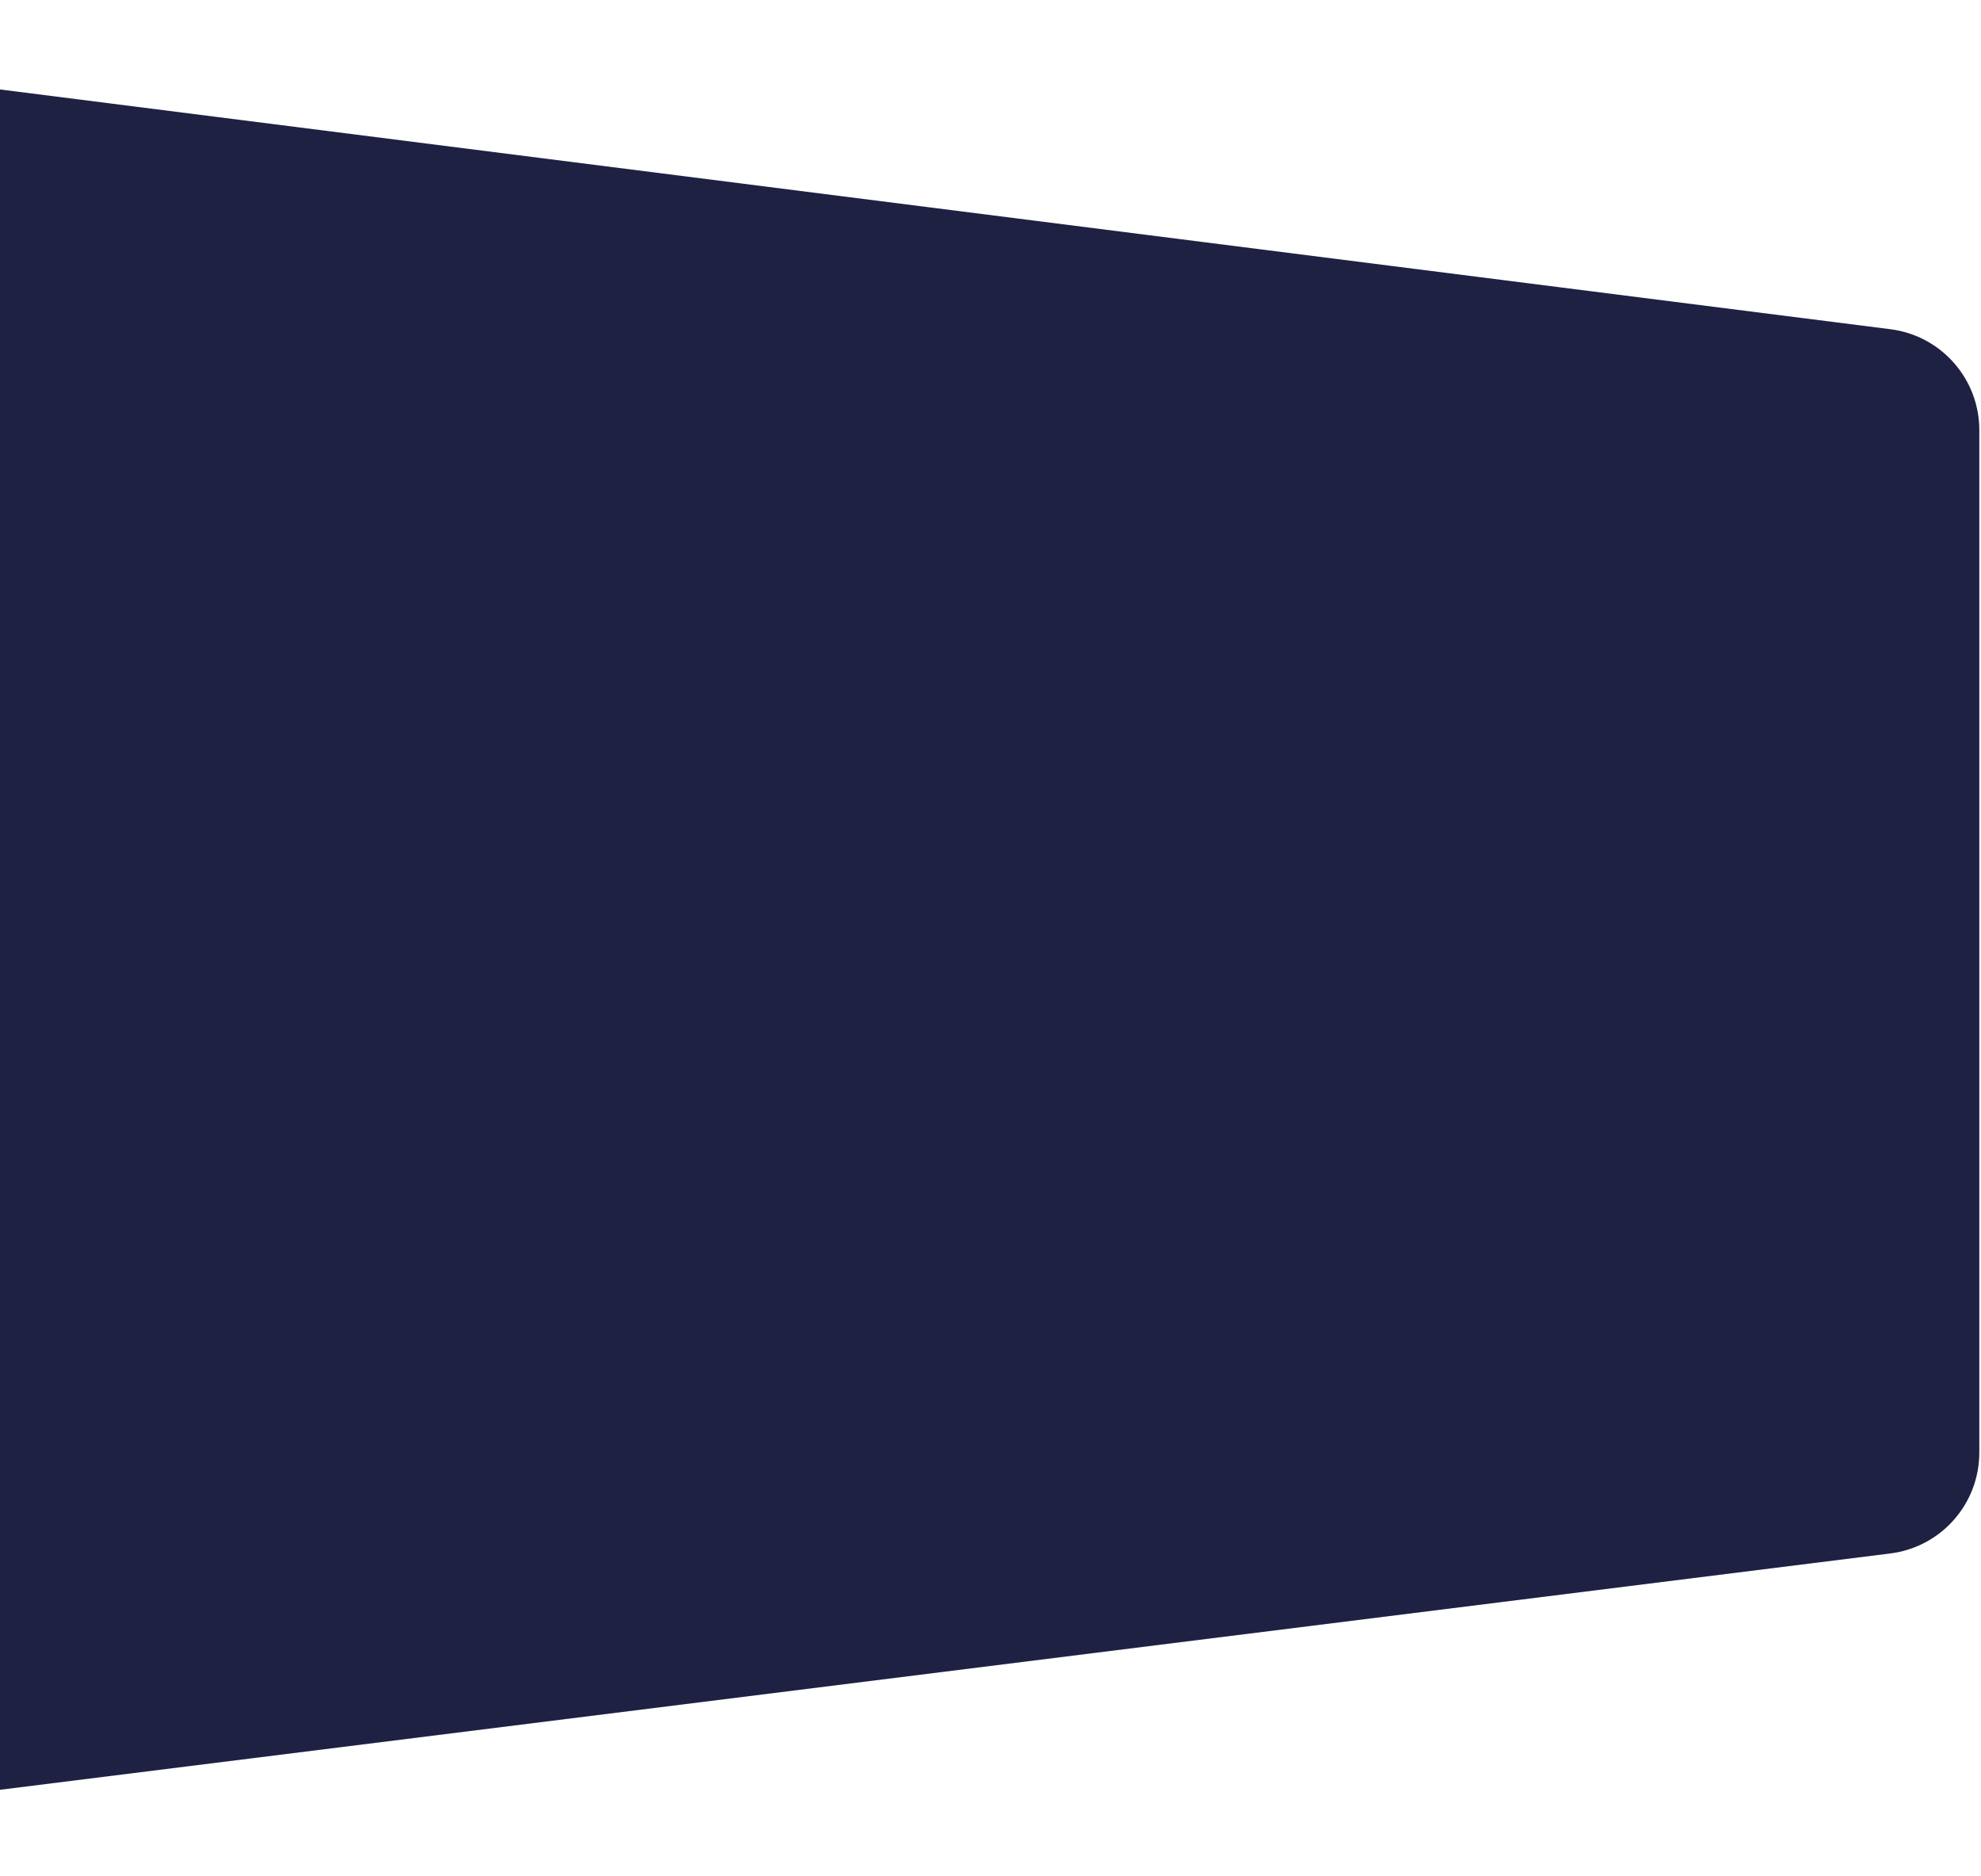
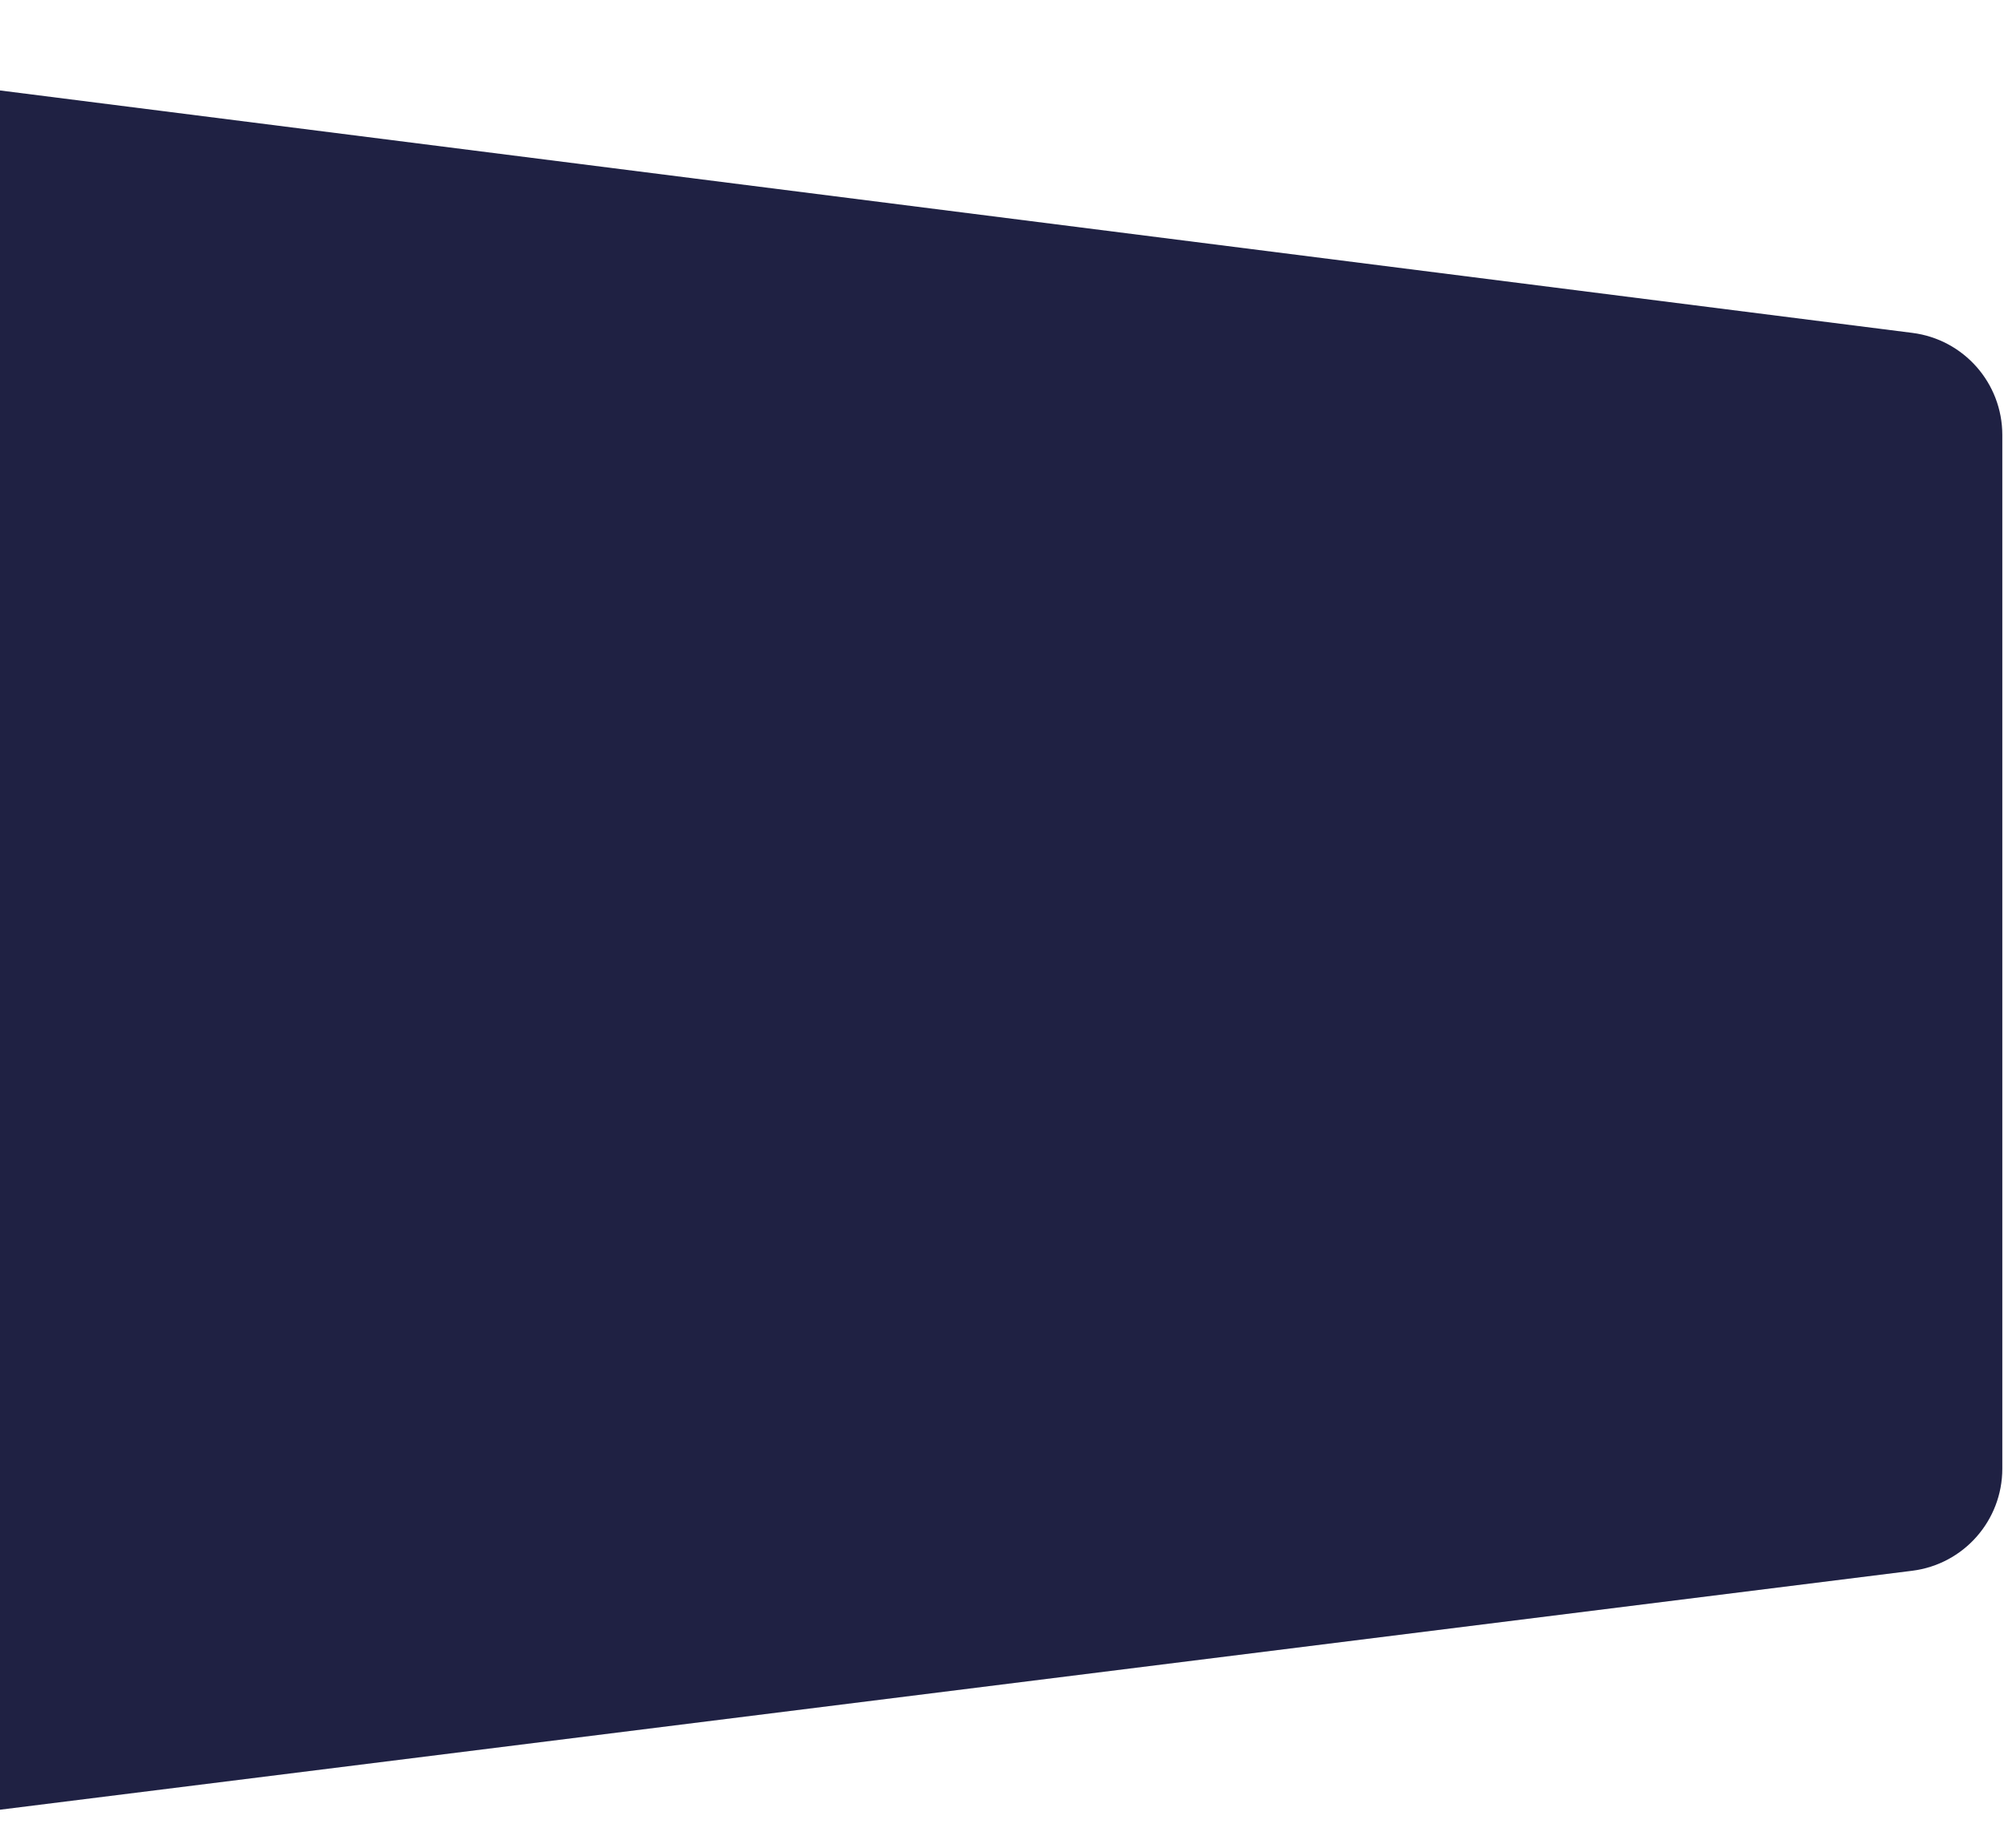
- <svg xmlns="http://www.w3.org/2000/svg" width="654" height="619" viewBox="0 0 654 619" fill="none">
-   <path d="M-226 0.868L624.09 108.664C640.869 110.791 653.448 125.066 653.448 141.98V479.428C653.448 496.365 640.836 510.651 624.031 512.751L-226 619V0.868Z" fill="#1F2143" />
+ <svg xmlns="http://www.w3.org/2000/svg" width="654" height="603" viewBox="0 0 654 603" fill="none">
+   <path d="M-226 0.868L624.09 108.664C640.869 110.791 653.448 125.066 653.448 141.98L653.448 479.428C653.448 496.365 640.836 510.651 624.031 512.751L-226 619L-226 0.868Z" fill="#1F2143" />
</svg>
